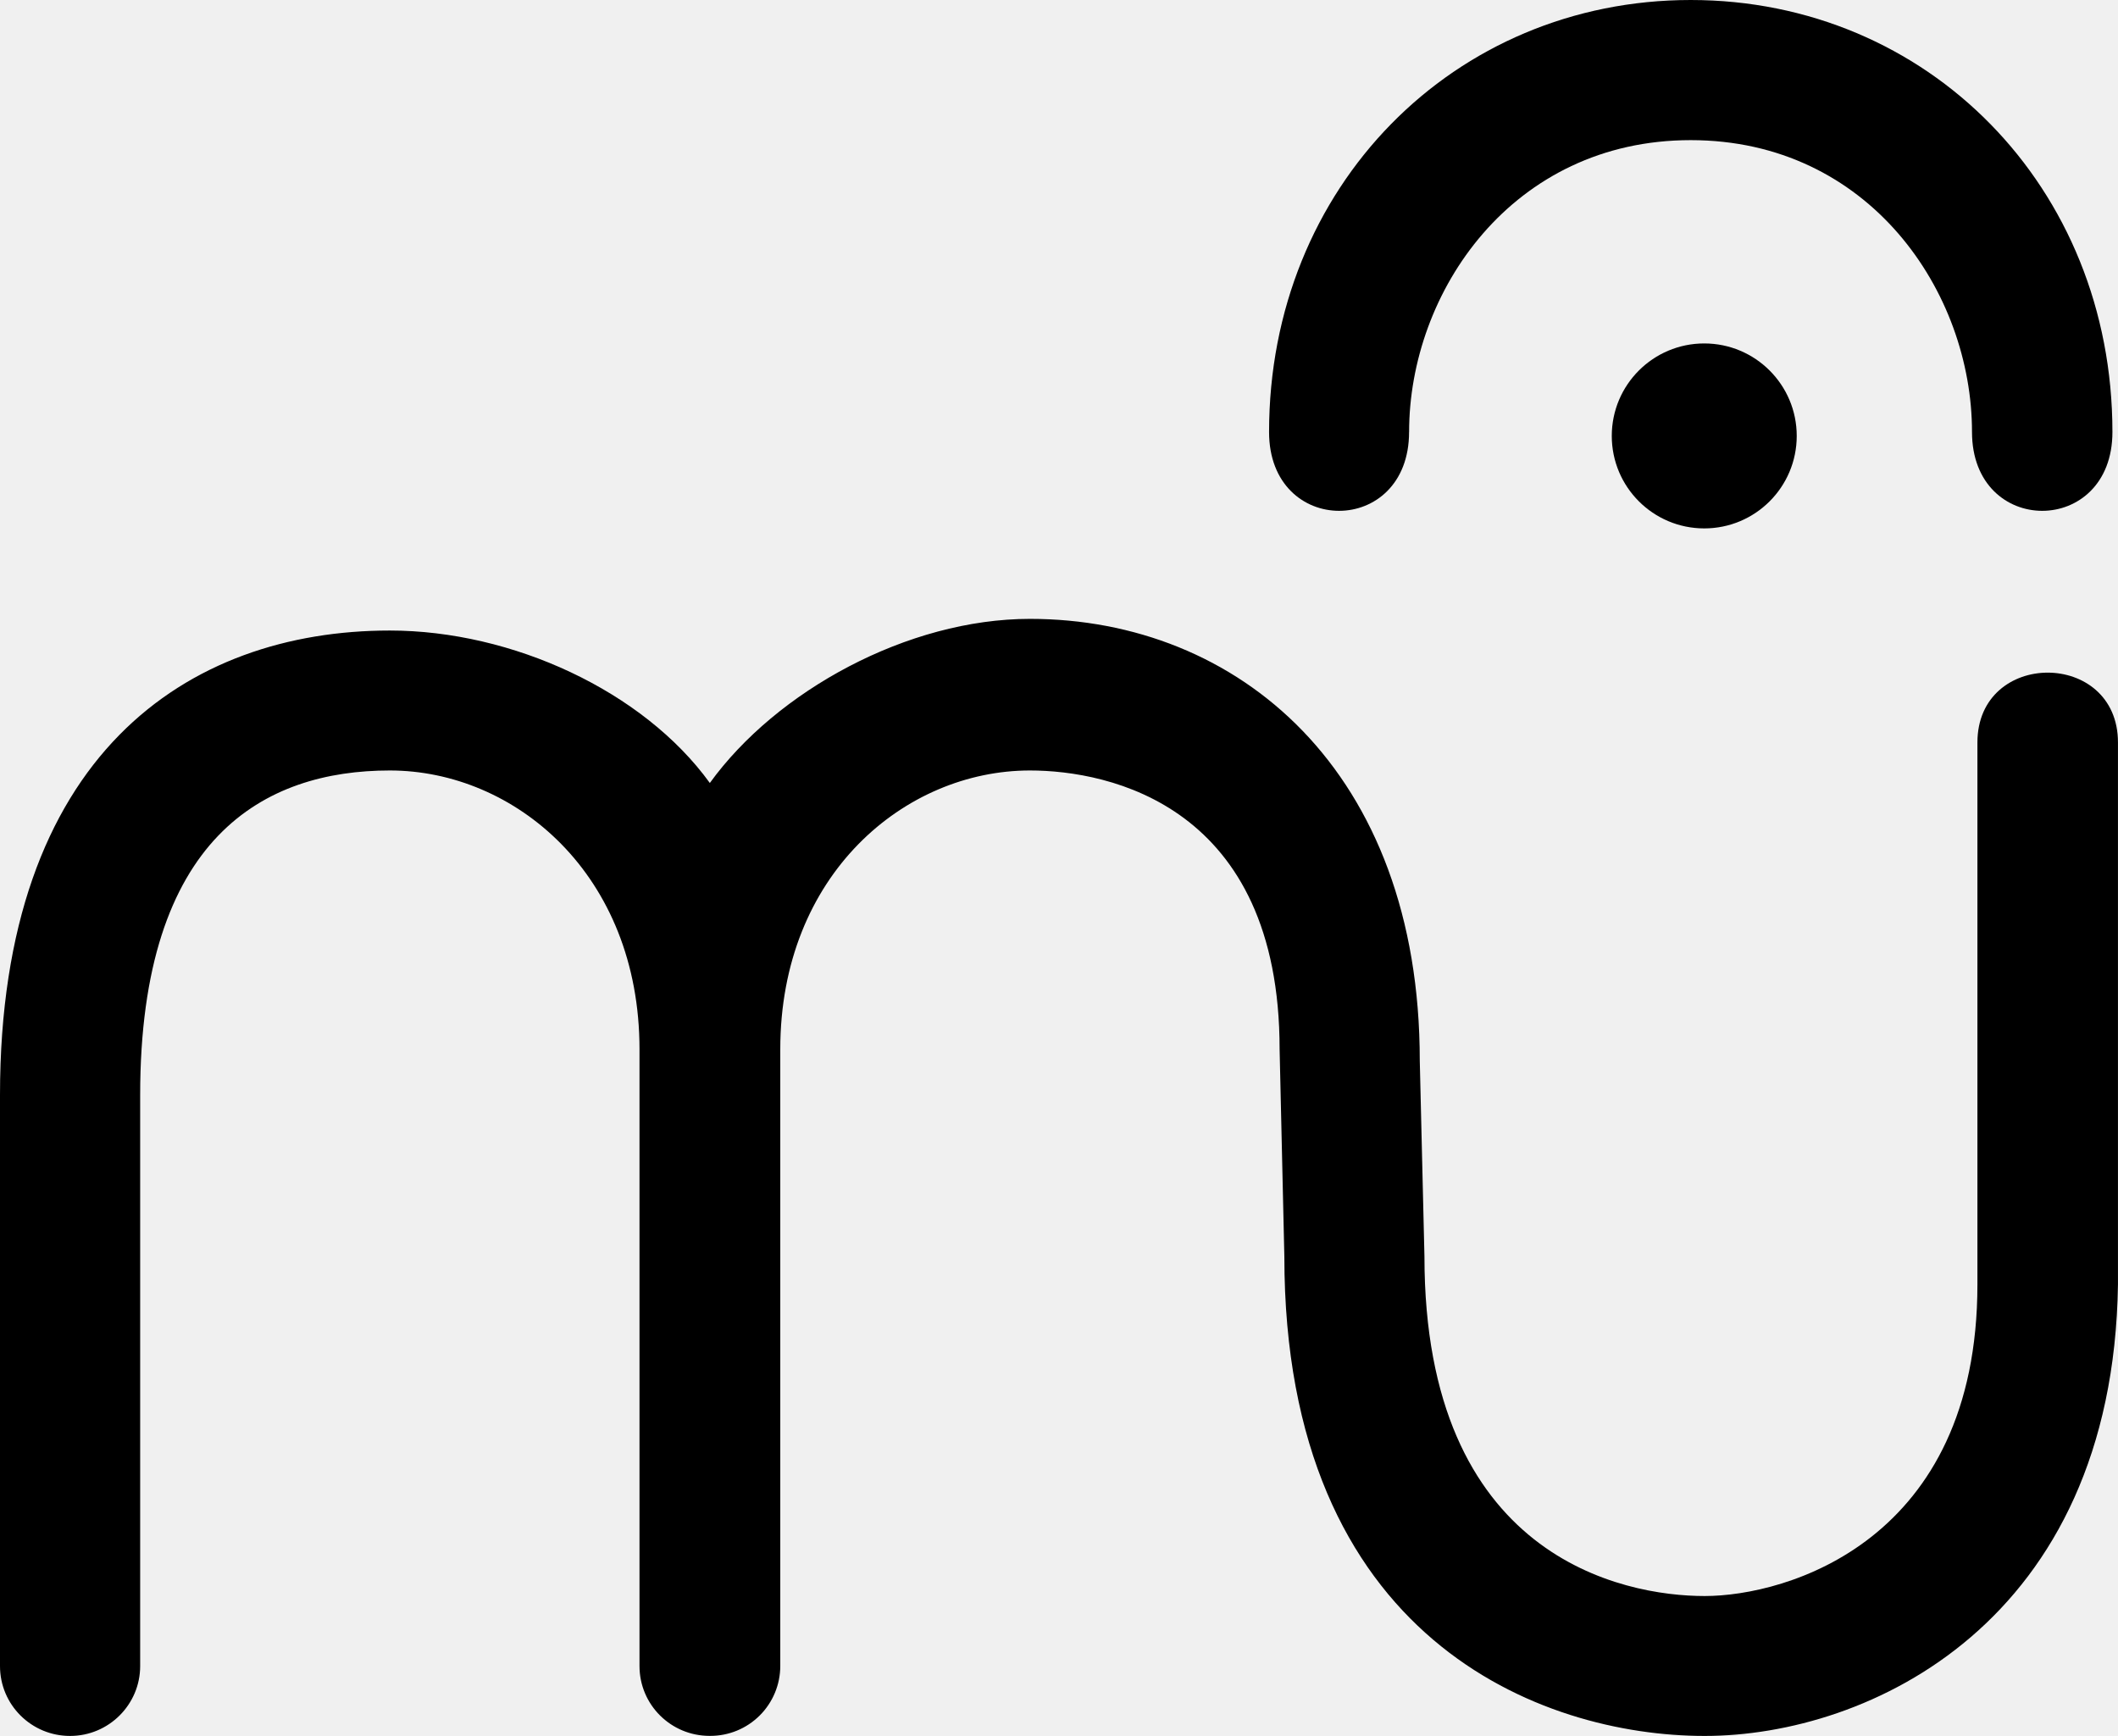
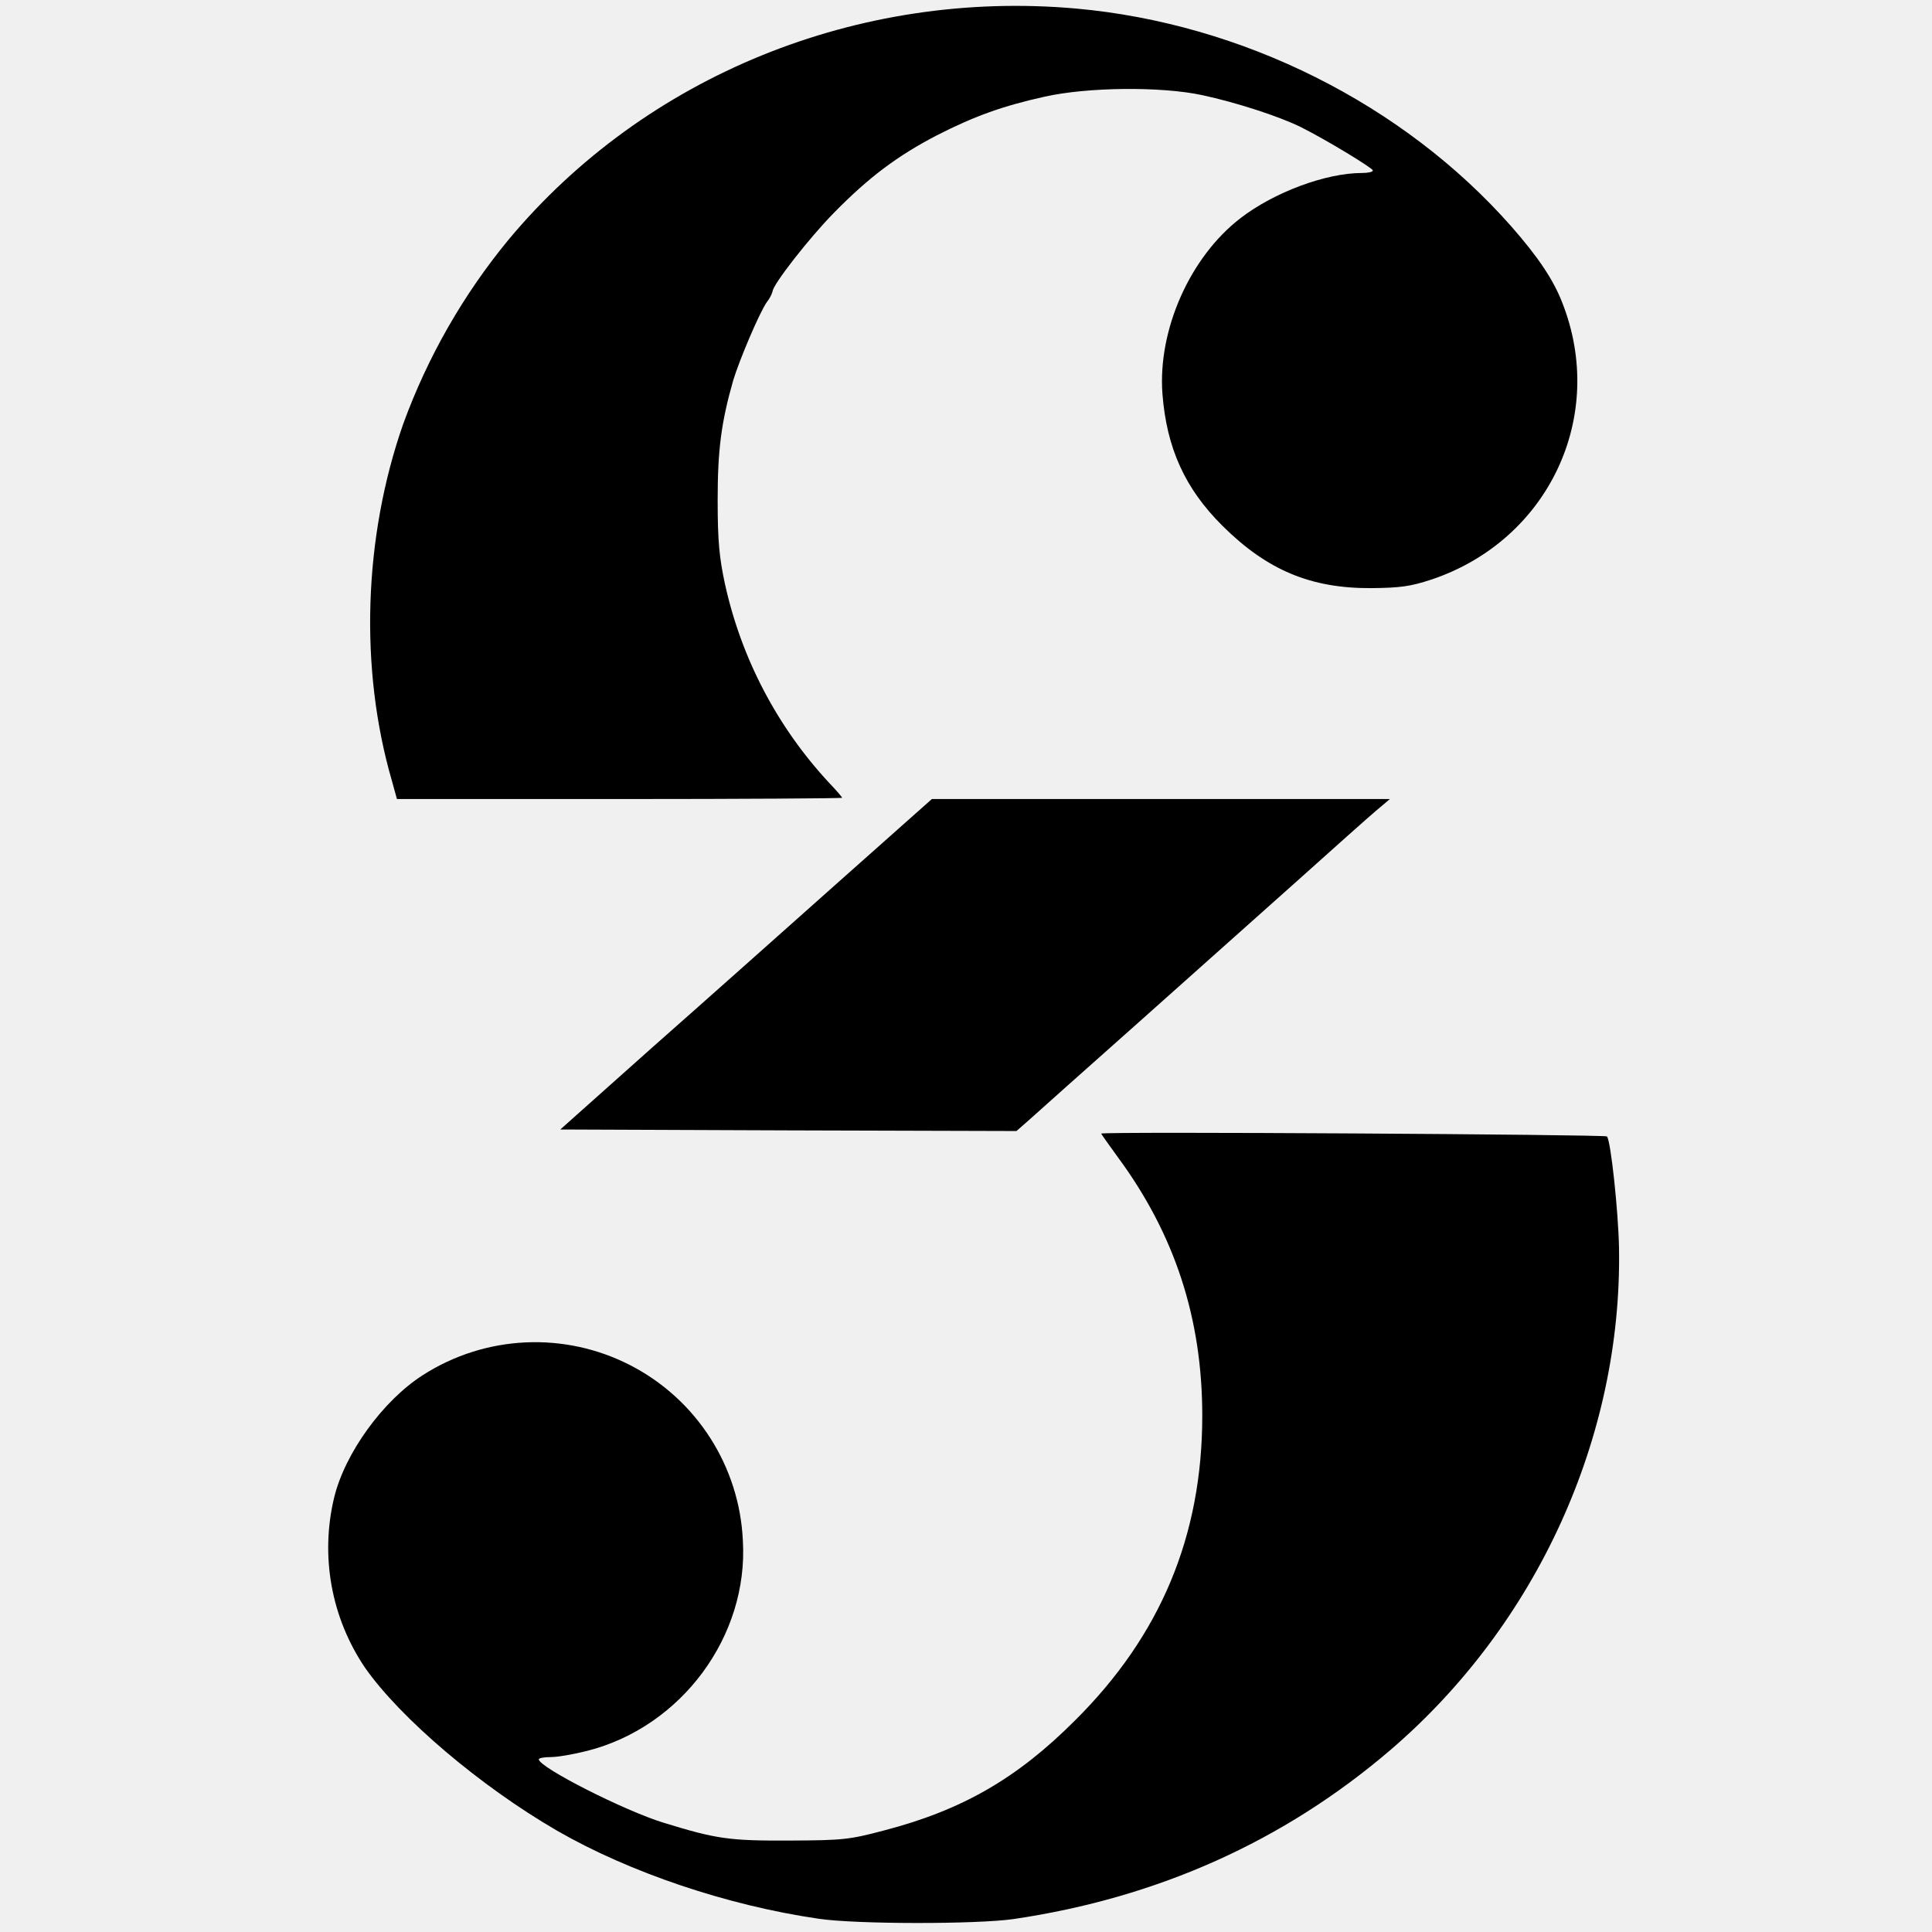
- <svg xmlns="http://www.w3.org/2000/svg" width="661.1" height="541.82" fill="none">
-   <path d="M221.56 244.38c-20.77-28.72-61.72-47.58-99.88-47.58C58.63 196.8 0 235.53 0 341.82v178.2c0 12.07 9.8 21.8 21.87 21.8 12.09 0 21.88-9.8 21.88-21.8v-178.2c-.02-80.78 38.96-101.34 77.93-101.34 38.97 0 77.93 32.39 77.93 87.06V520c0 12.08 9.8 21.8 21.88 21.8h.19a21.82 21.82 0 0 0 21.87-21.8V327.54c0-54.67 38.97-87.06 77.93-87.06 24.74 0 77.93 10.98 77.93 87.05l1.48 64.65c0 119.45 80.17 149.64 131.2 149.64 51.02 0 127.45-35.25 129-140.93V231.76c0-29.09-43.87-29.09-43.87 0V400.9c0 80.17-59.62 97.25-85.13 97.25-25.52 0-87.47-12.02-87.47-105.96l-1.46-61.1c0-90.61-56.85-137.93-121.68-137.93-38.16 0-79.15 22.5-99.92 51.23zm218.27-109.54c0-43.73 32.2-91.1 87.9-91.1s87.8 47.37 87.8 91.1c0 32.8 43.83 32.8 43.83 0C659.36 58.31 601.65 0 527.73 0c-73.91 0-131.61 58.31-131.61 134.84 0 32.8 43.7 32.8 43.7 0z" fill="#fff" style="fill:#000" />
-   <path d="M560.82 136.06a28.85 28.85 0 1 0-57.73 0 28.85 28.85 0 1 0 57.73 0z" fill="#fff" style="fill:#000" />
+ <svg xmlns="http://www.w3.org/2000/svg" width="24" height="24" fill="none" viewBox="88 88 24 24">
+   <path fill="#14f2fe" d="M106.777 90.816c-1.342-1.524-3.347-2.525-5.412-2.71-2.708-.24-5.349.837-7.044 2.867a7.8 7.8 0 0 0-1.311 2.29c-.495 1.41-.546 3.045-.142 4.435l.063.228h2.767c1.519 0 2.763-.008 2.763-.016s-.07-.09-.16-.184a5.3 5.3 0 0 1-1.296-2.475c-.07-.326-.09-.534-.09-1.037 0-.62.043-.962.192-1.485.075-.251.326-.844.42-.978a.4.4 0 0 0 .07-.13c0-.082.46-.671.766-.981.432-.44.785-.704 1.275-.959.471-.24.82-.365 1.339-.48.533-.12 1.448-.129 1.958-.019.42.09.954.263 1.225.397.314.157.89.507.894.538 0 .02-.062.032-.137.032-.447 0-1.091.24-1.507.561-.628.483-1.028 1.387-.97 2.18.052.676.28 1.179.746 1.642.554.55 1.095.778 1.849.774.36-.004.482-.02.745-.106 1.456-.487 2.186-2.03 1.625-3.445-.11-.283-.298-.562-.628-.939m-2.645 8.111c.432-.388.864-.773.962-.856l.172-.145h-5.69l-1.158 1.029c-.64.57-1.676 1.493-2.312 2.054l-1.146 1.022 2.834.011 2.833.008.165-.145c.09-.082.703-.628 1.358-1.21zm3.98 4.58c-.008-.455-.102-1.339-.15-1.39-.023-.024-6.283-.063-6.283-.035 0 .004.094.137.208.294.707.959 1.048 2.003 1.048 3.21 0 1.492-.518 2.733-1.585 3.79-.719.719-1.401 1.111-2.37 1.363-.429.114-.511.122-1.166.125-.758.004-.915-.02-1.566-.22-.48-.145-1.55-.687-1.555-.789 0-.016.067-.028.15-.028.086 0 .286-.035.455-.078 1.17-.299 2.001-1.426 1.93-2.612a2.583 2.583 0 0 0-3.975-2.055c-.494.315-.97.97-1.103 1.525a2.66 2.66 0 0 0 .381 2.105c.44.632 1.44 1.48 2.39 2.03.903.52 2.115.928 3.246 1.093.463.07 1.97.07 2.425.004 1.79-.264 3.356-.967 4.678-2.098 1.821-1.56 2.881-3.889 2.842-6.234" style="fill:#000;fill-opacity:1;stroke-width:.034" />
</svg>
